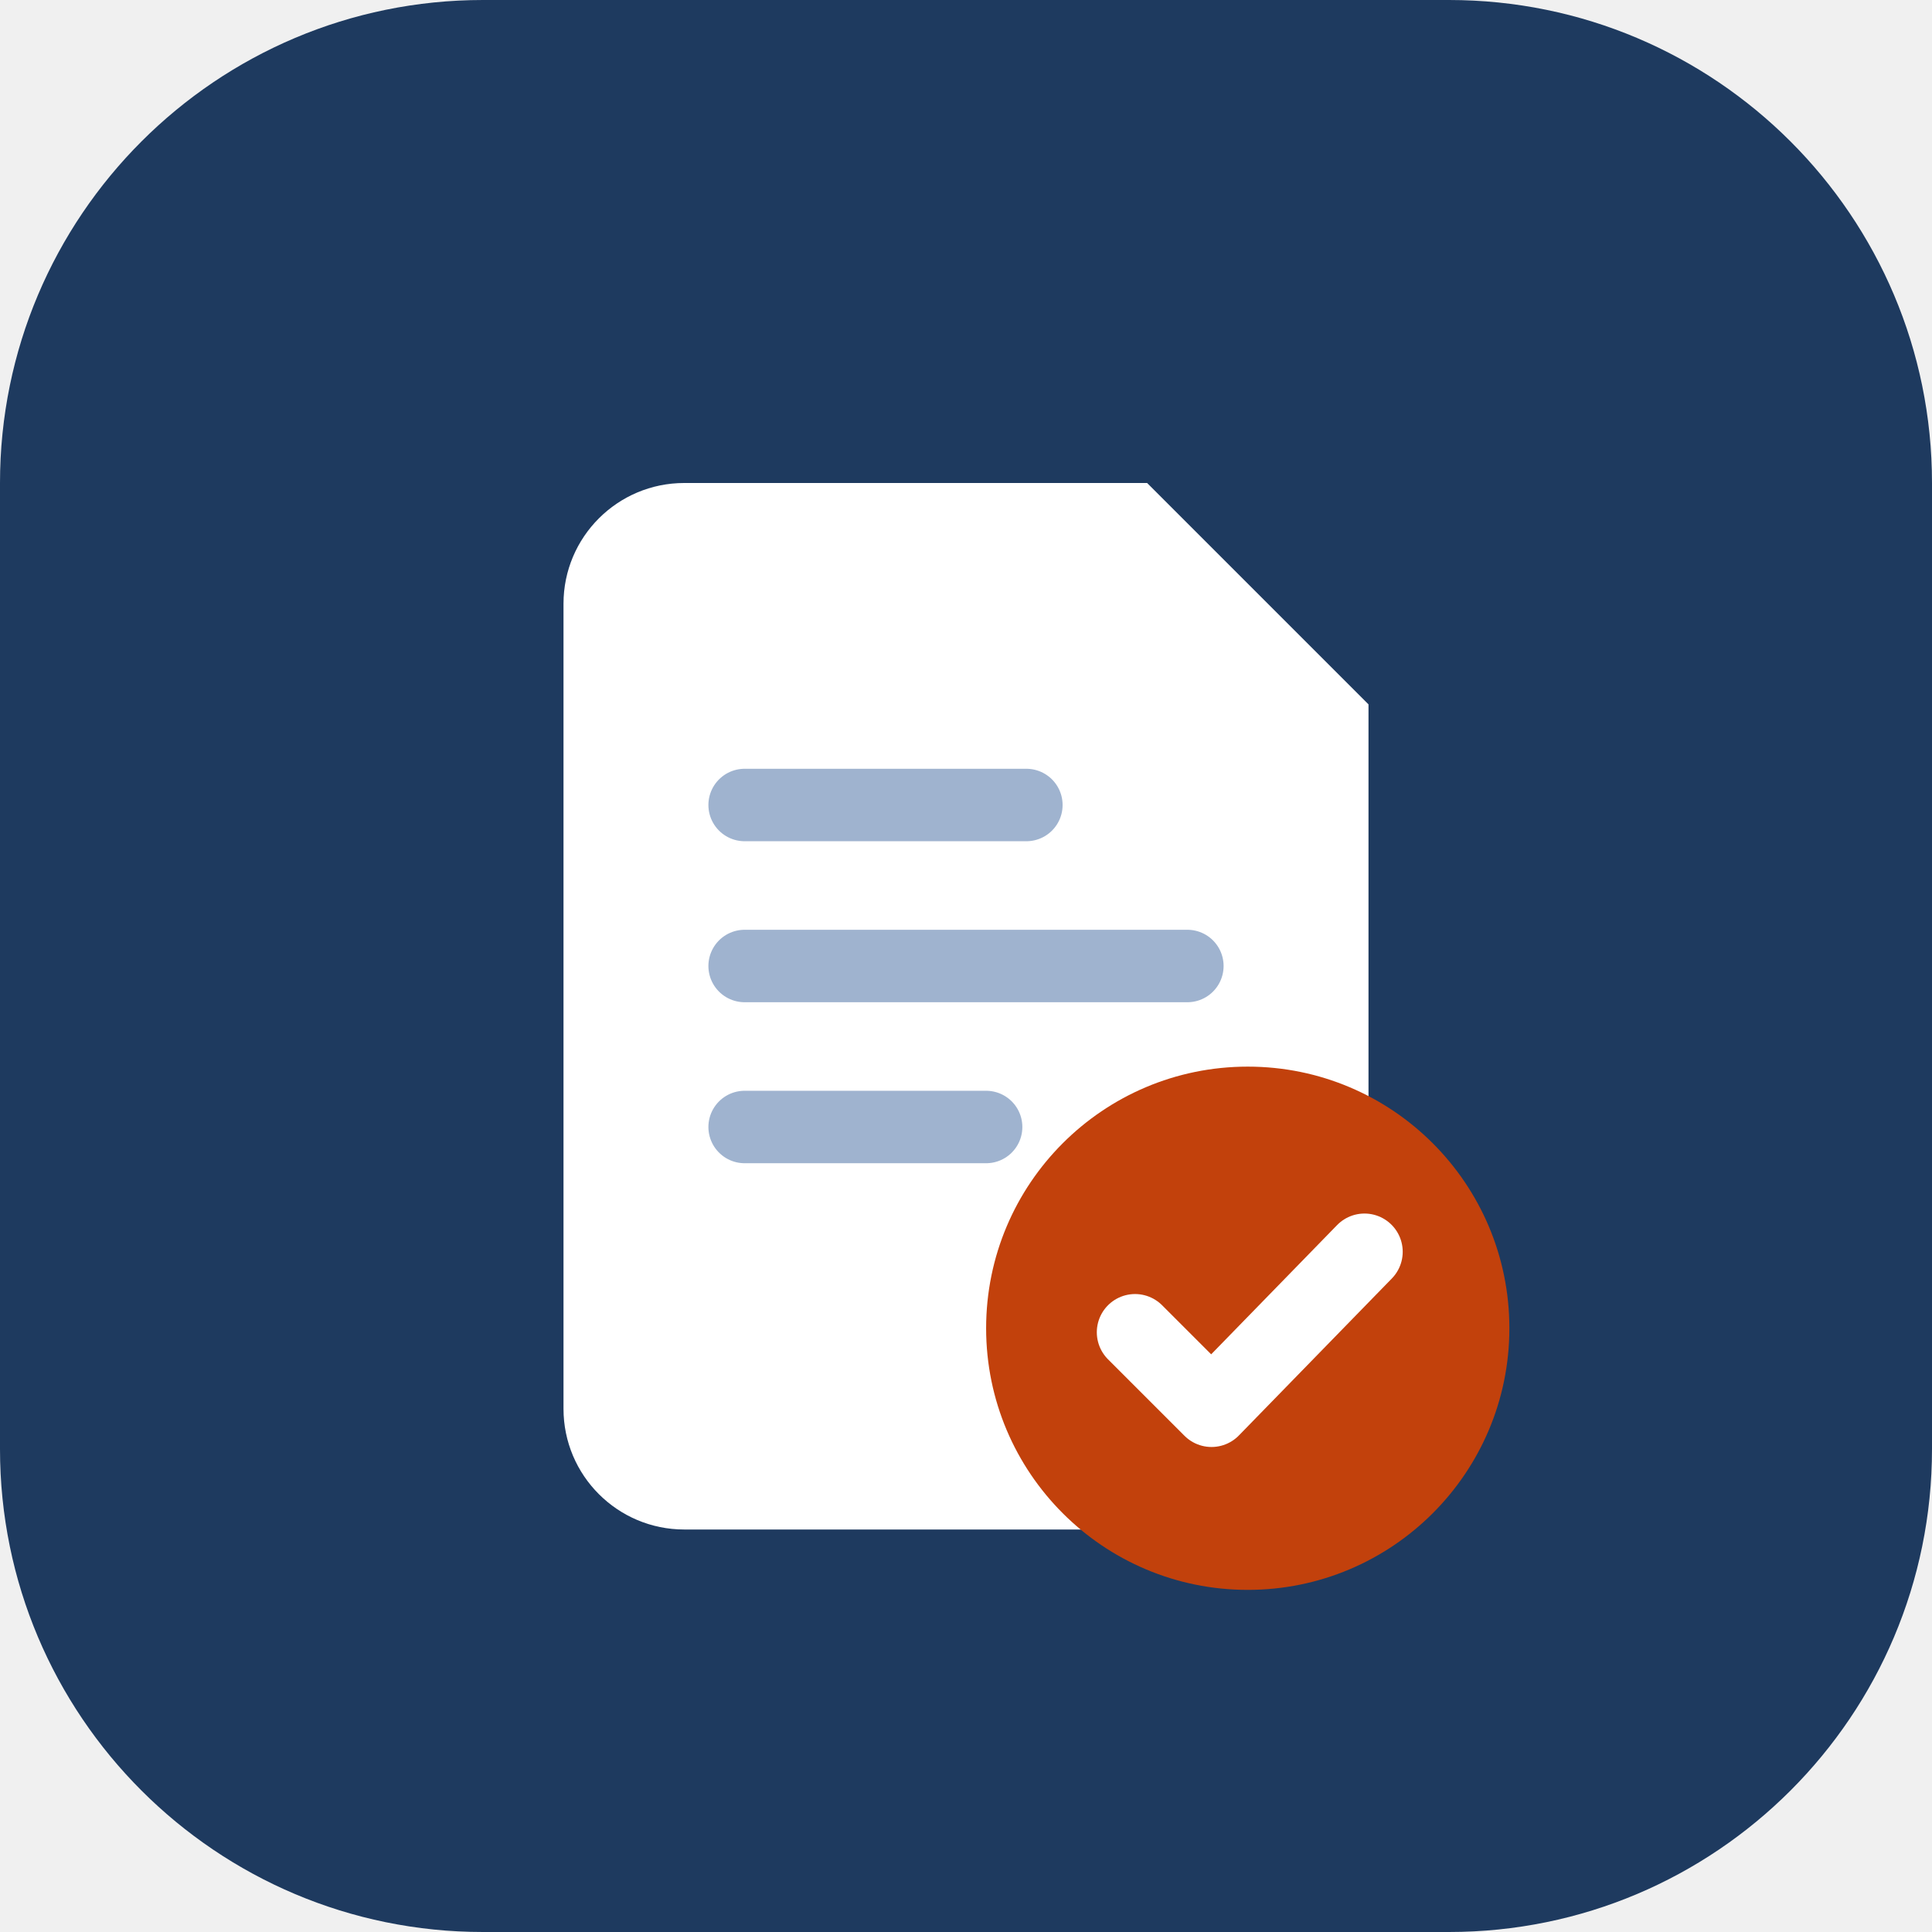
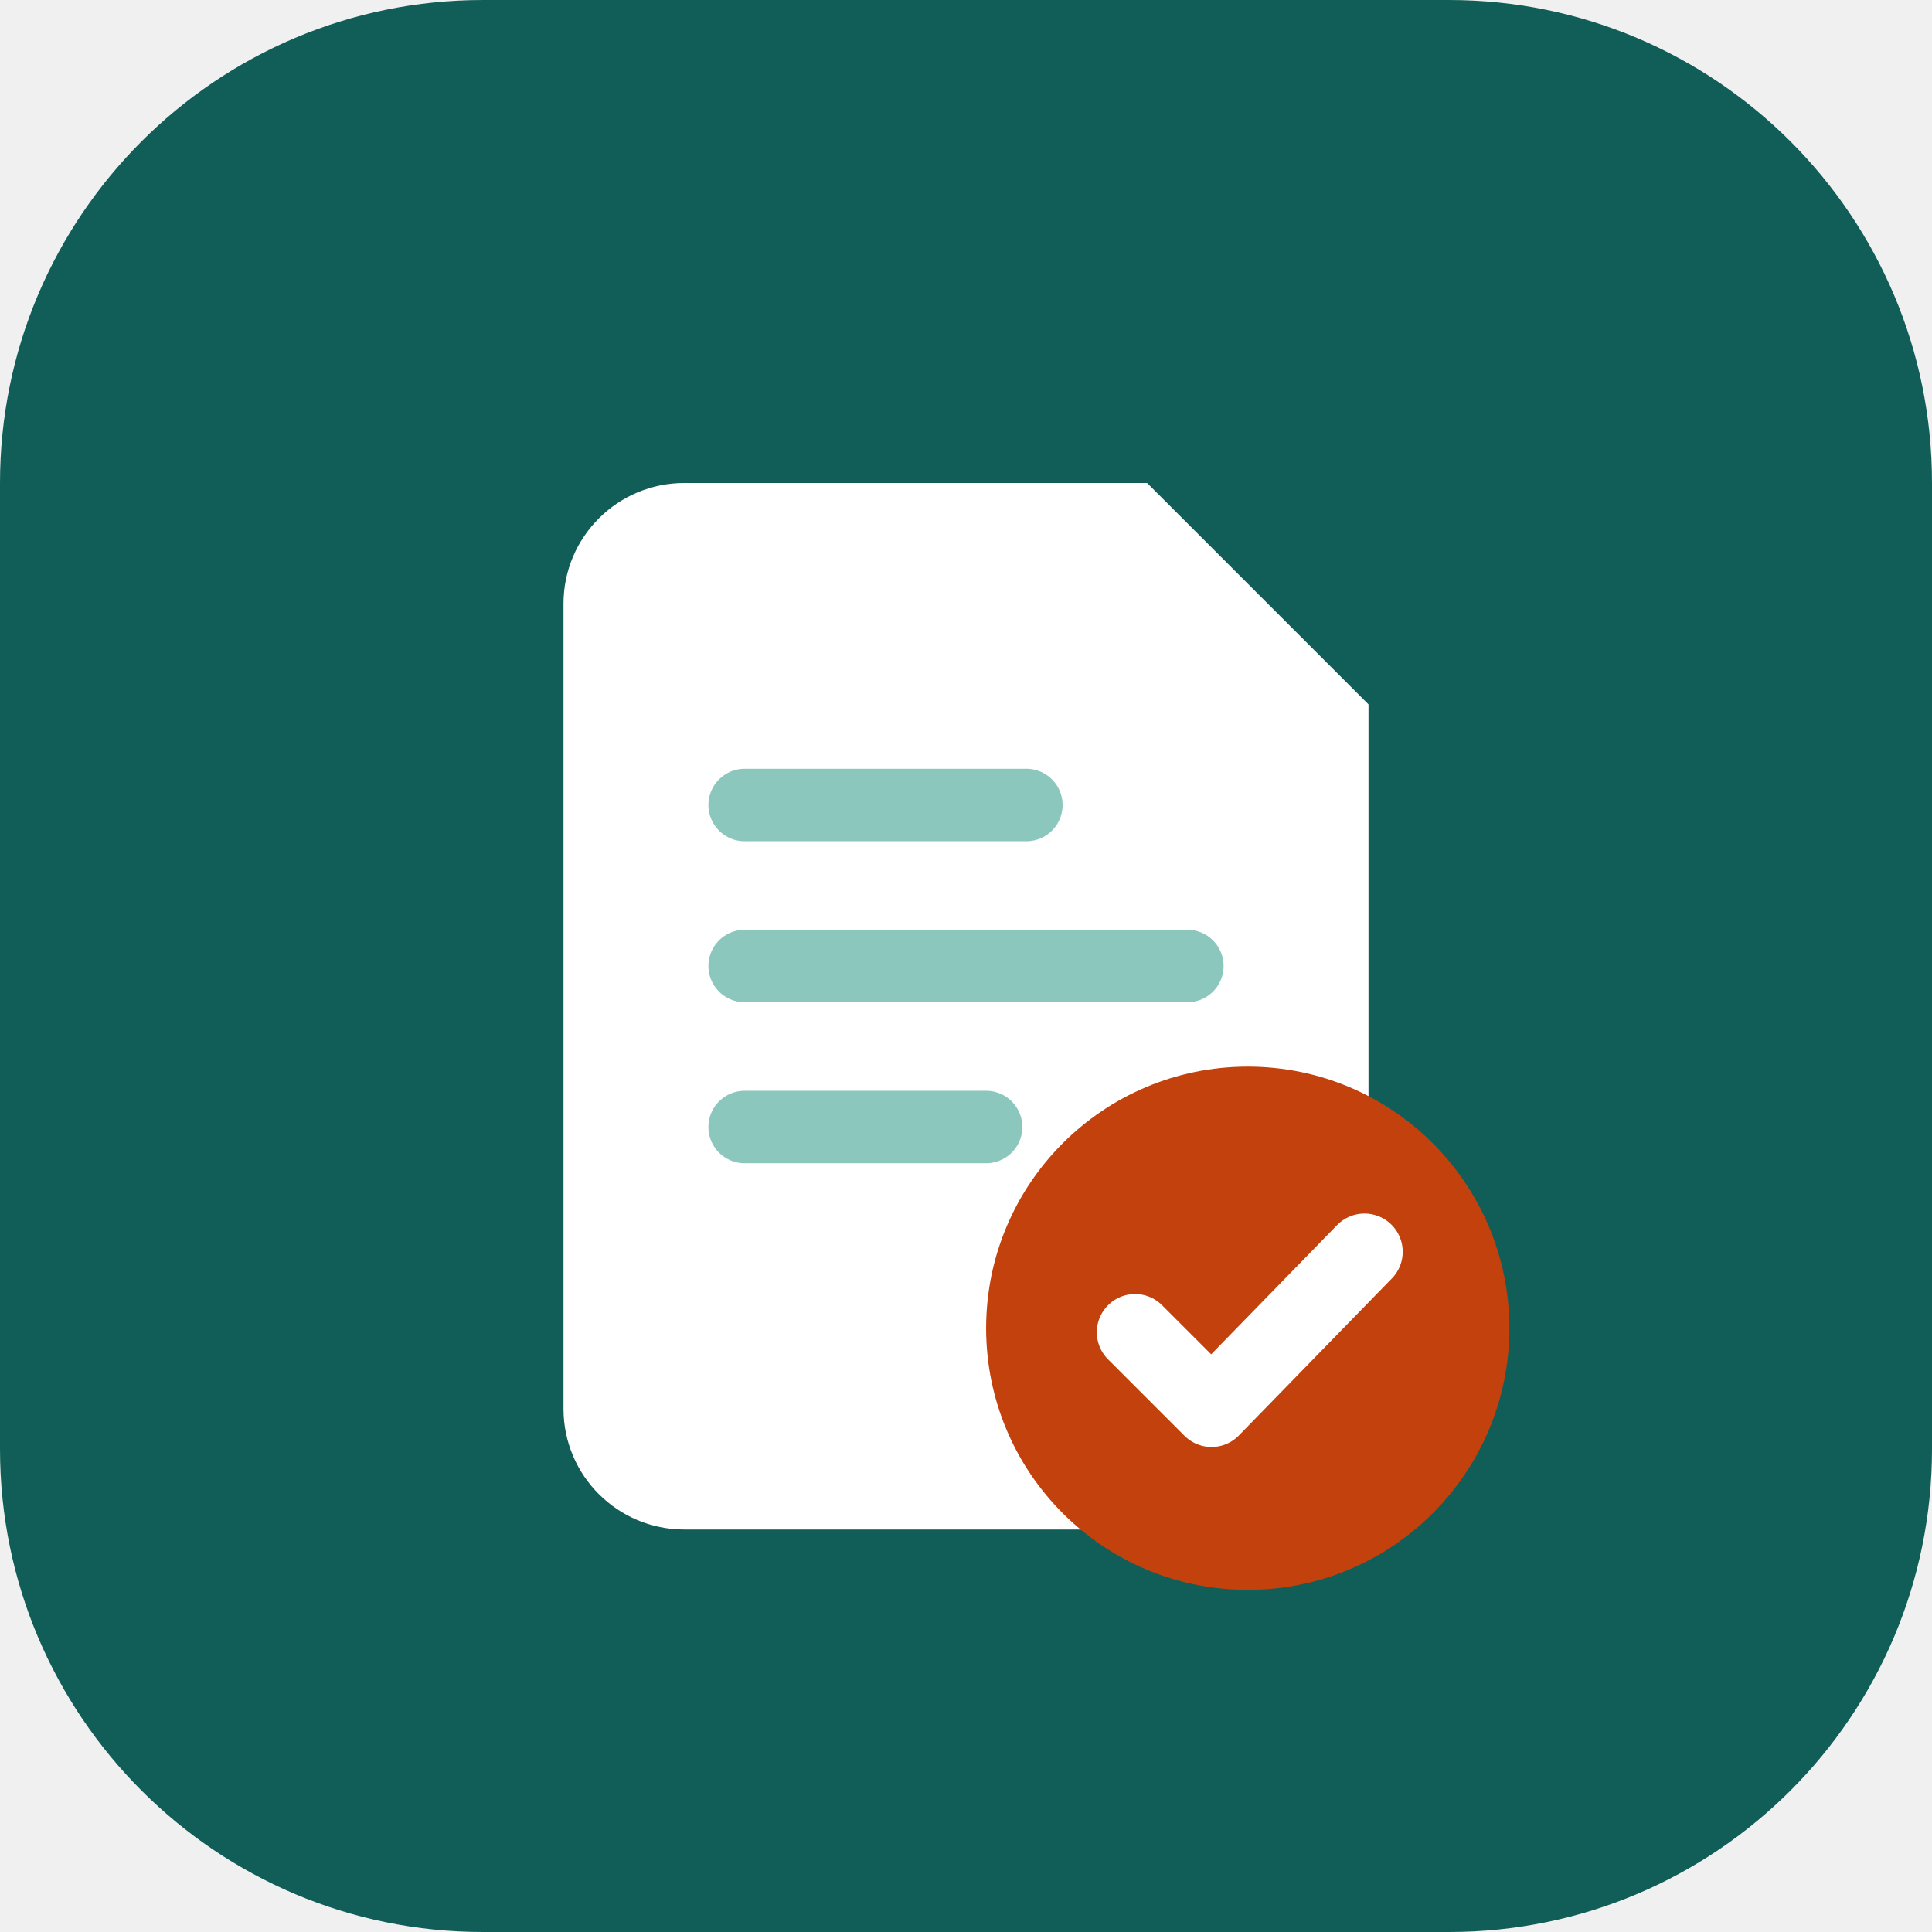
<svg xmlns="http://www.w3.org/2000/svg" width="48" height="48" viewBox="0 0 48 48">
-   <rect width="48" height="48" rx="12" fill="#1e3a5f" />
+   <rect width="48" height="48" rx="12" fill="#115e59" />
  <path d="M17 12h11.5L34 17.5V35a3 3 0 0 1-3 3H17a3 3 0 0 1-3-3V15a3 3 0 0 1 3-3Z" fill="#fff" />
-   <path d="M18.5 20h7M18.5 24h11M18.5 28h6" stroke="#9fb3cf" stroke-width="1.8" stroke-linecap="round" />
+   <path d="M18.5 20h7M18.5 24h11M18.5 28h6" stroke="#8cc7bd" stroke-width="1.8" stroke-linecap="round" />
  <circle cx="31" cy="33" r="6.5" fill="#c2410c" />
  <path d="m28.2 33.1 1.9 1.9 3.8-3.9" fill="none" stroke="#fff" stroke-width="1.9" stroke-linecap="round" stroke-linejoin="round" />
</svg>
